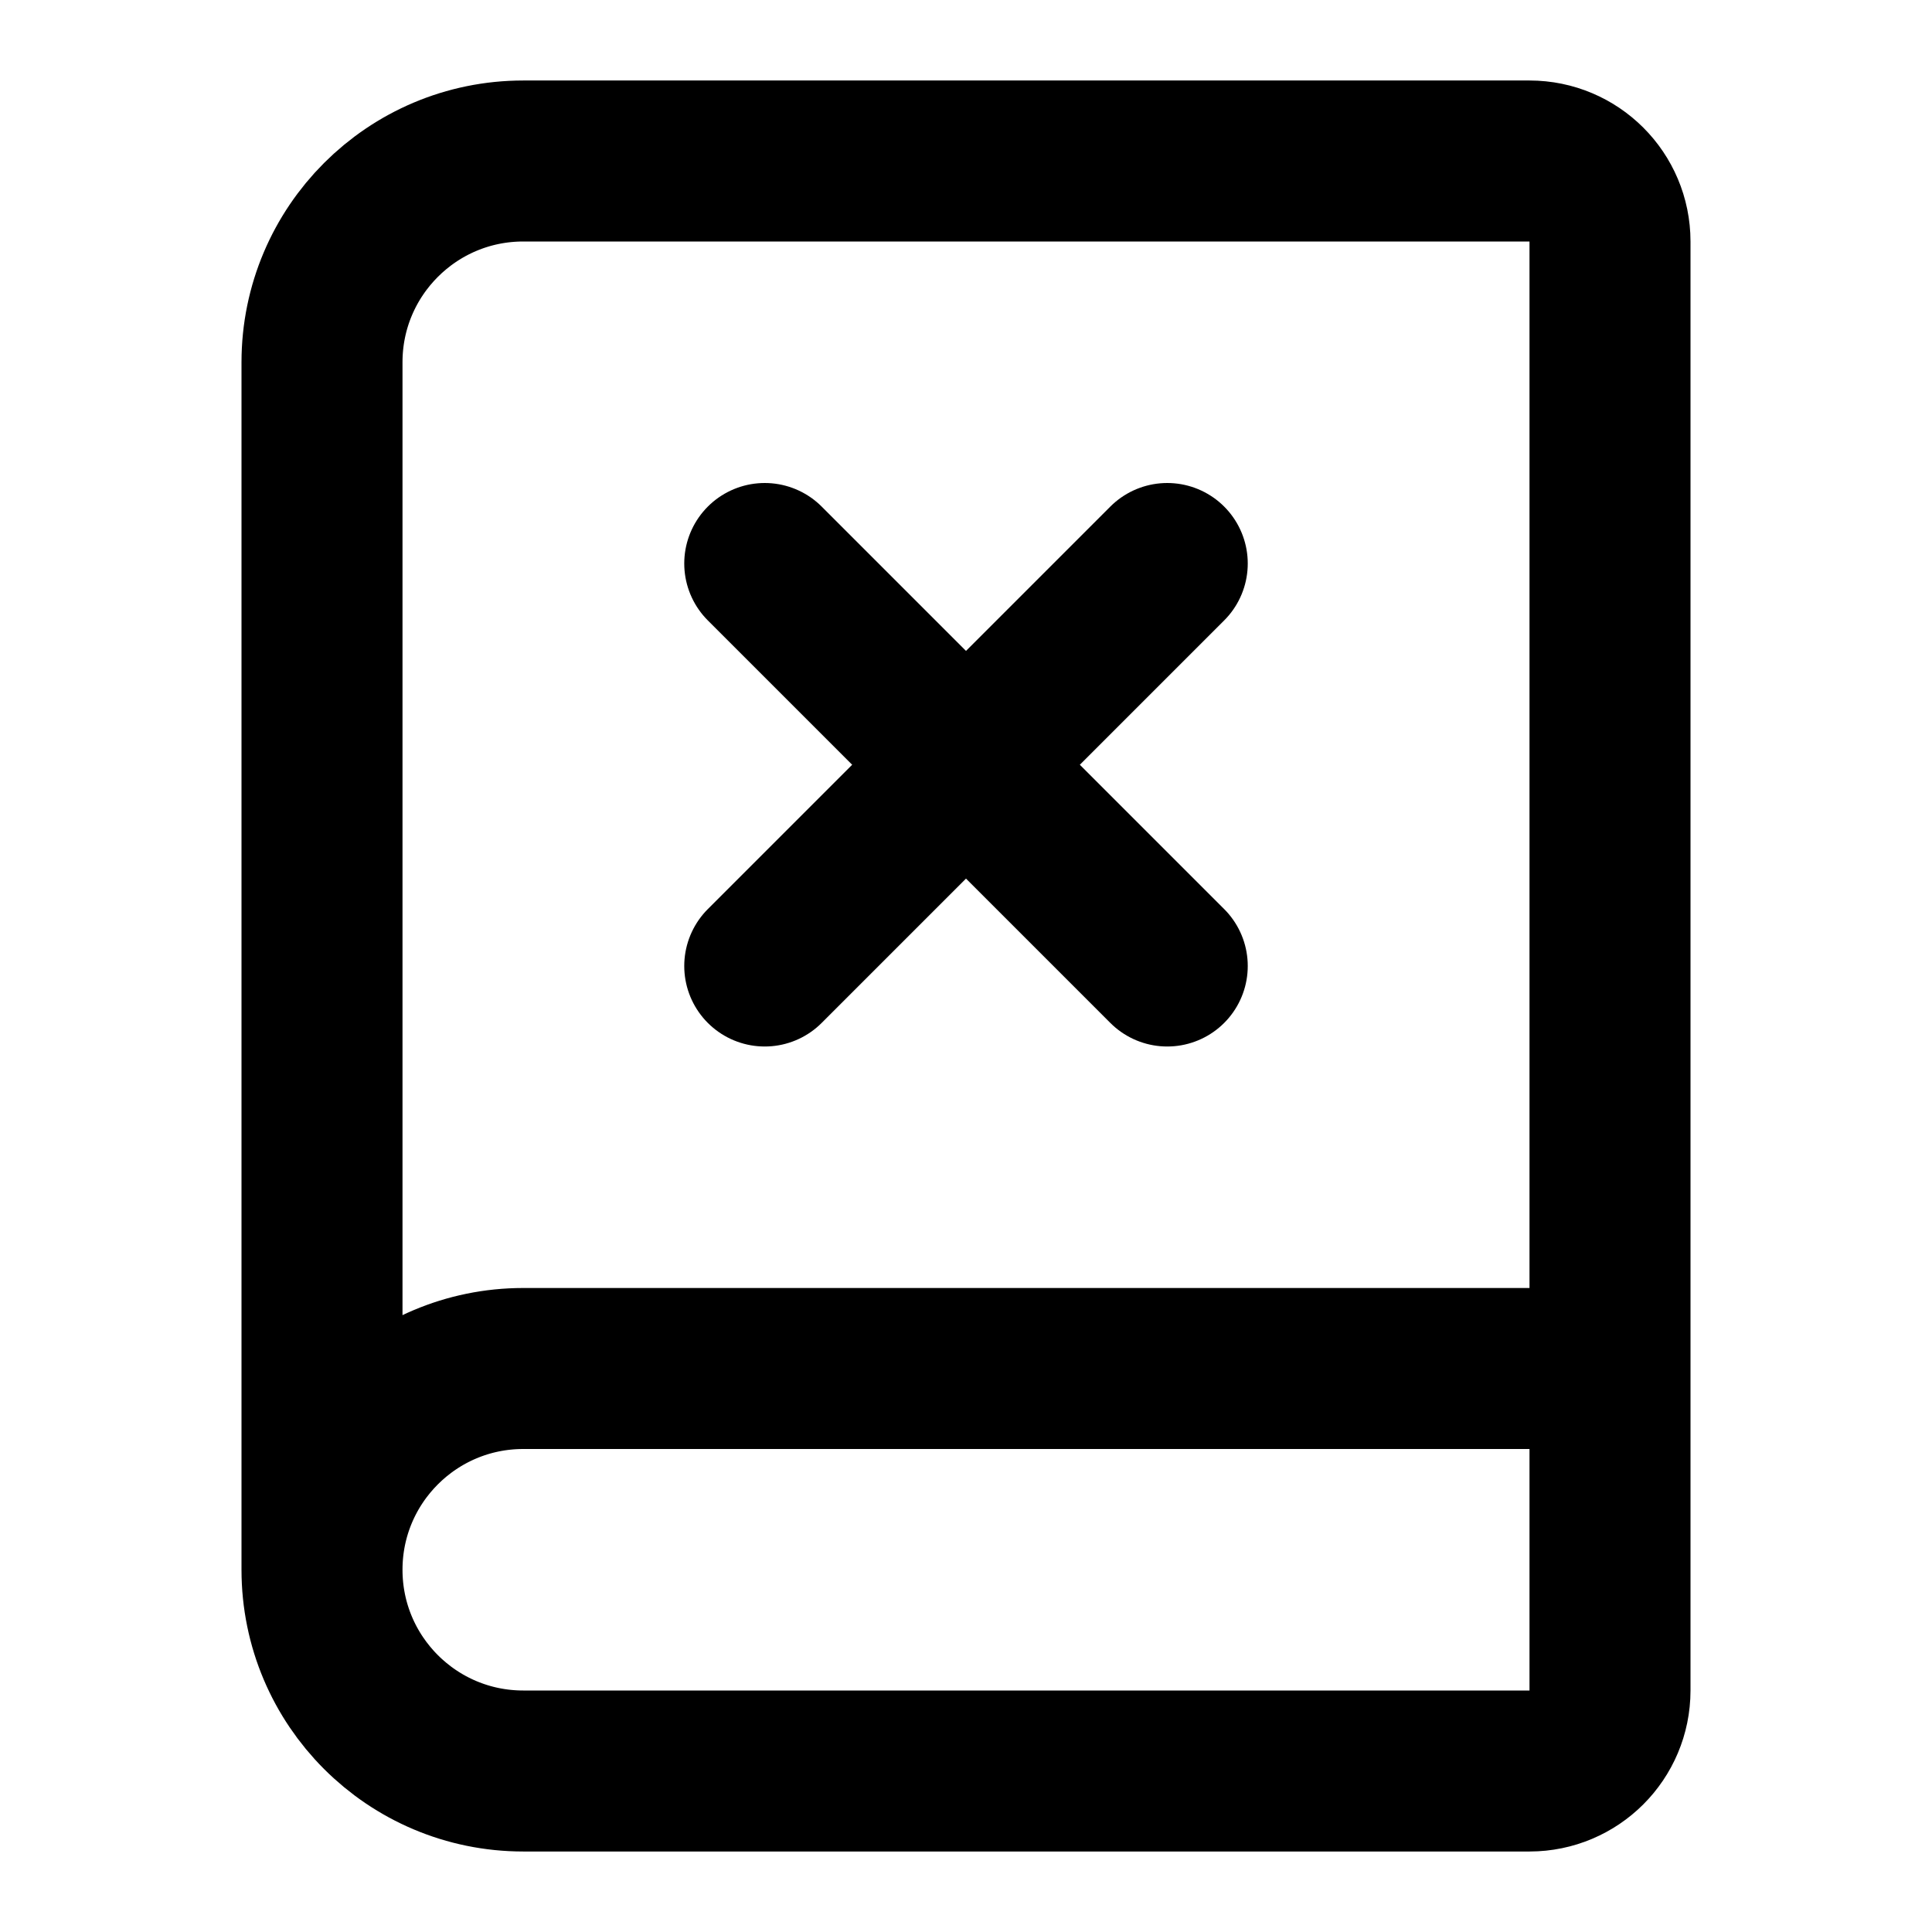
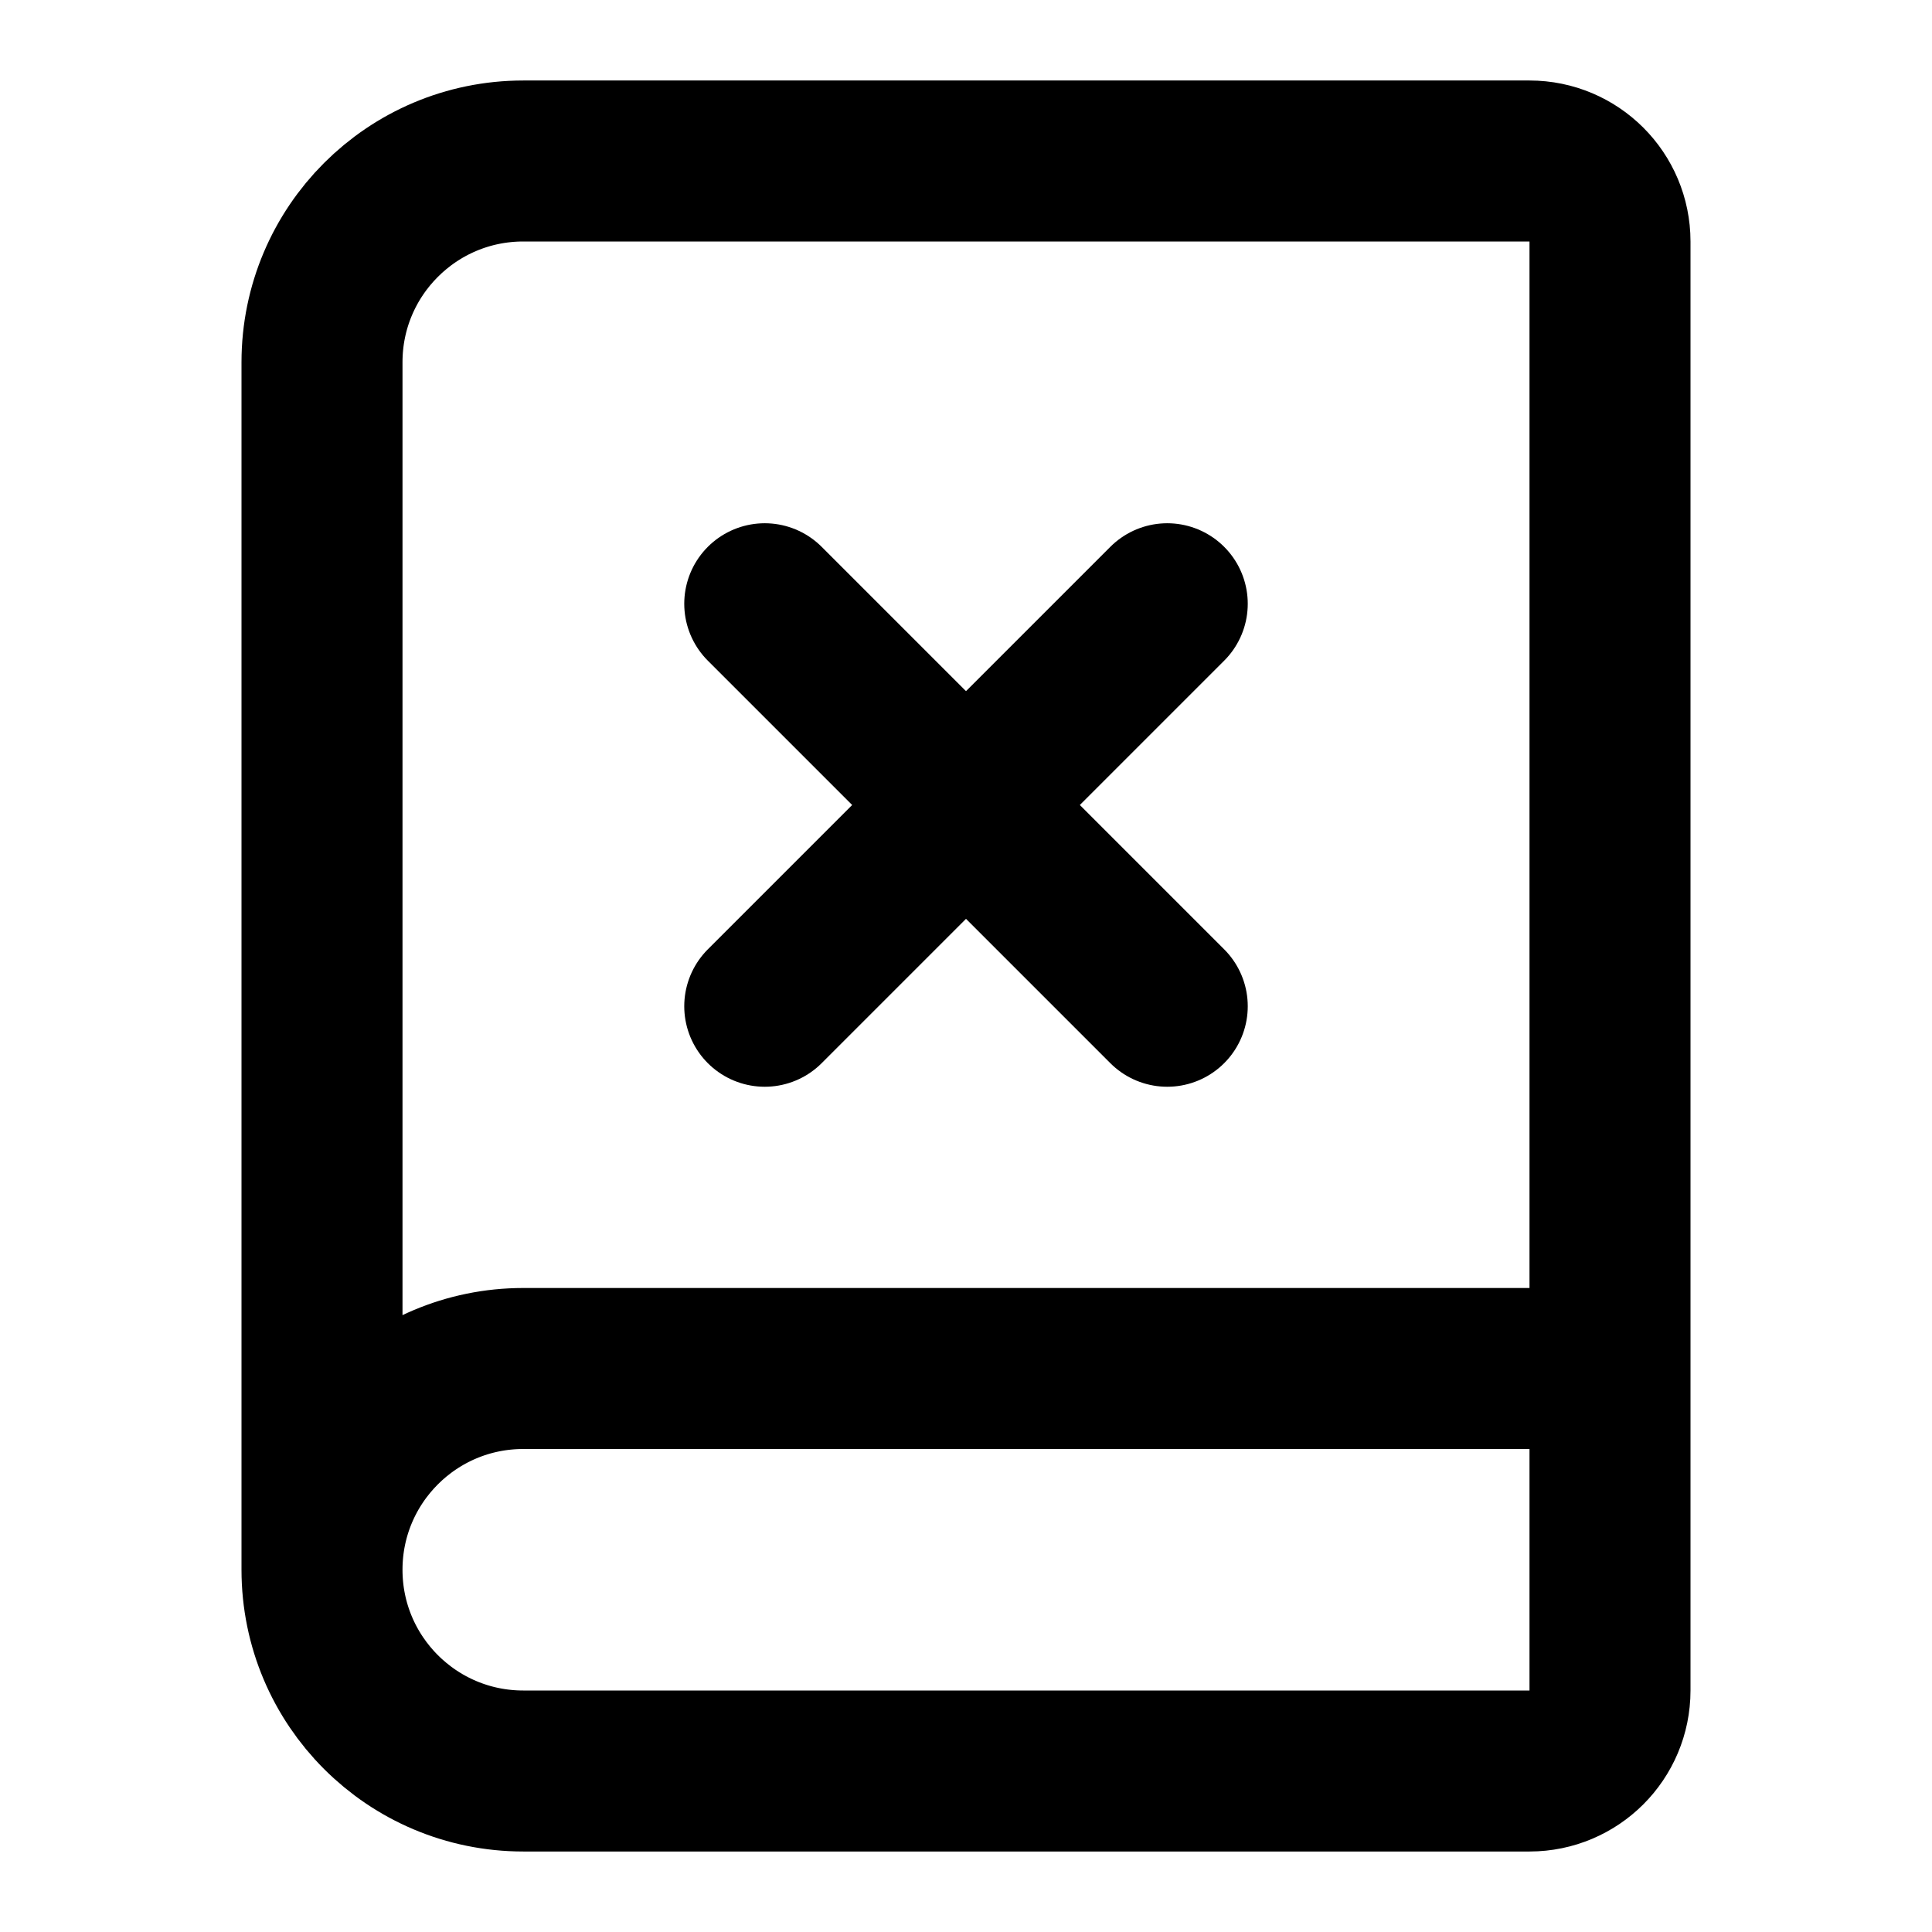
<svg xmlns="http://www.w3.org/2000/svg" class="lucide lucide-book-x" viewBox="0 0 24 24" fill="none" stroke="currentColor" stroke-width="2" stroke-linecap="round" stroke-linejoin="round">
-   <path d="m14.5 7-5 5" />
+   <path d="m14.5 7.5-5 5" />
  <path d="M4 19.5v-15A2.5 2.5 0 0 1 6.5 2H19a1 1 0 0 1 1 1v18a1 1 0 0 1-1 1H6.5a1 1 0 0 1 0-5H20" />
-   <path d="m9.5 7 5 5" />
+   <path d="m9.5 7.5 5 5" />
</svg>
